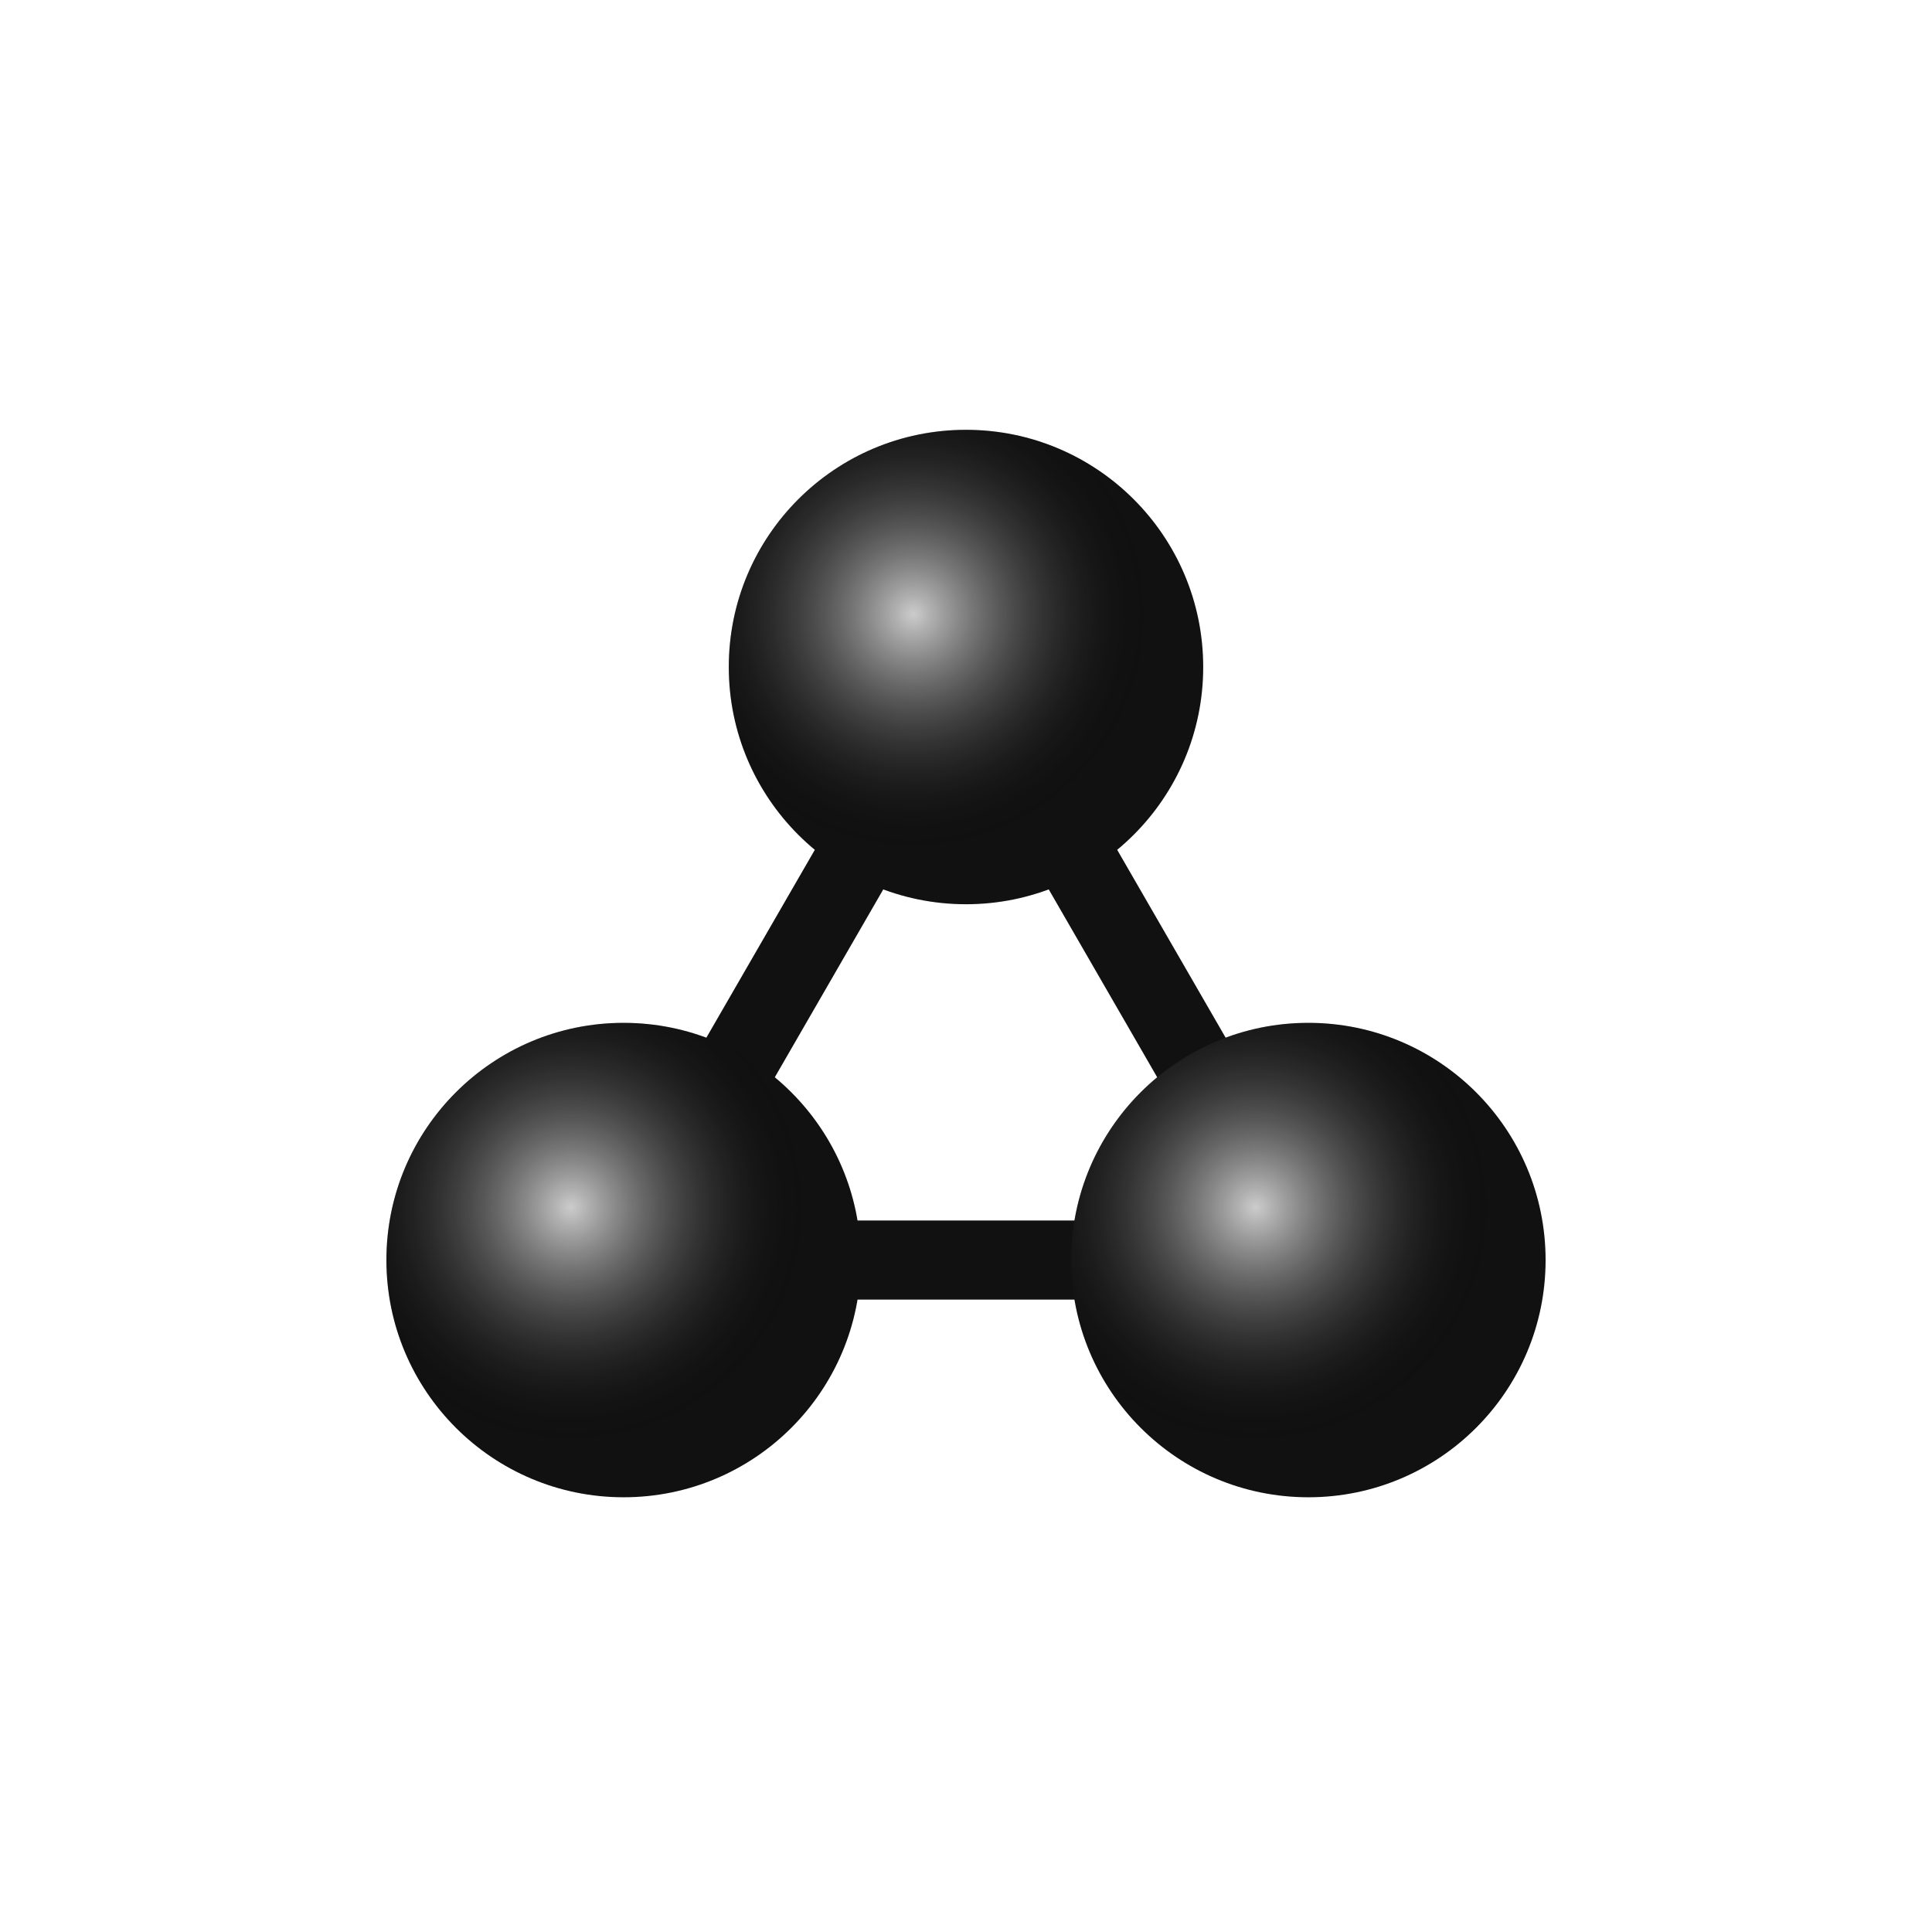
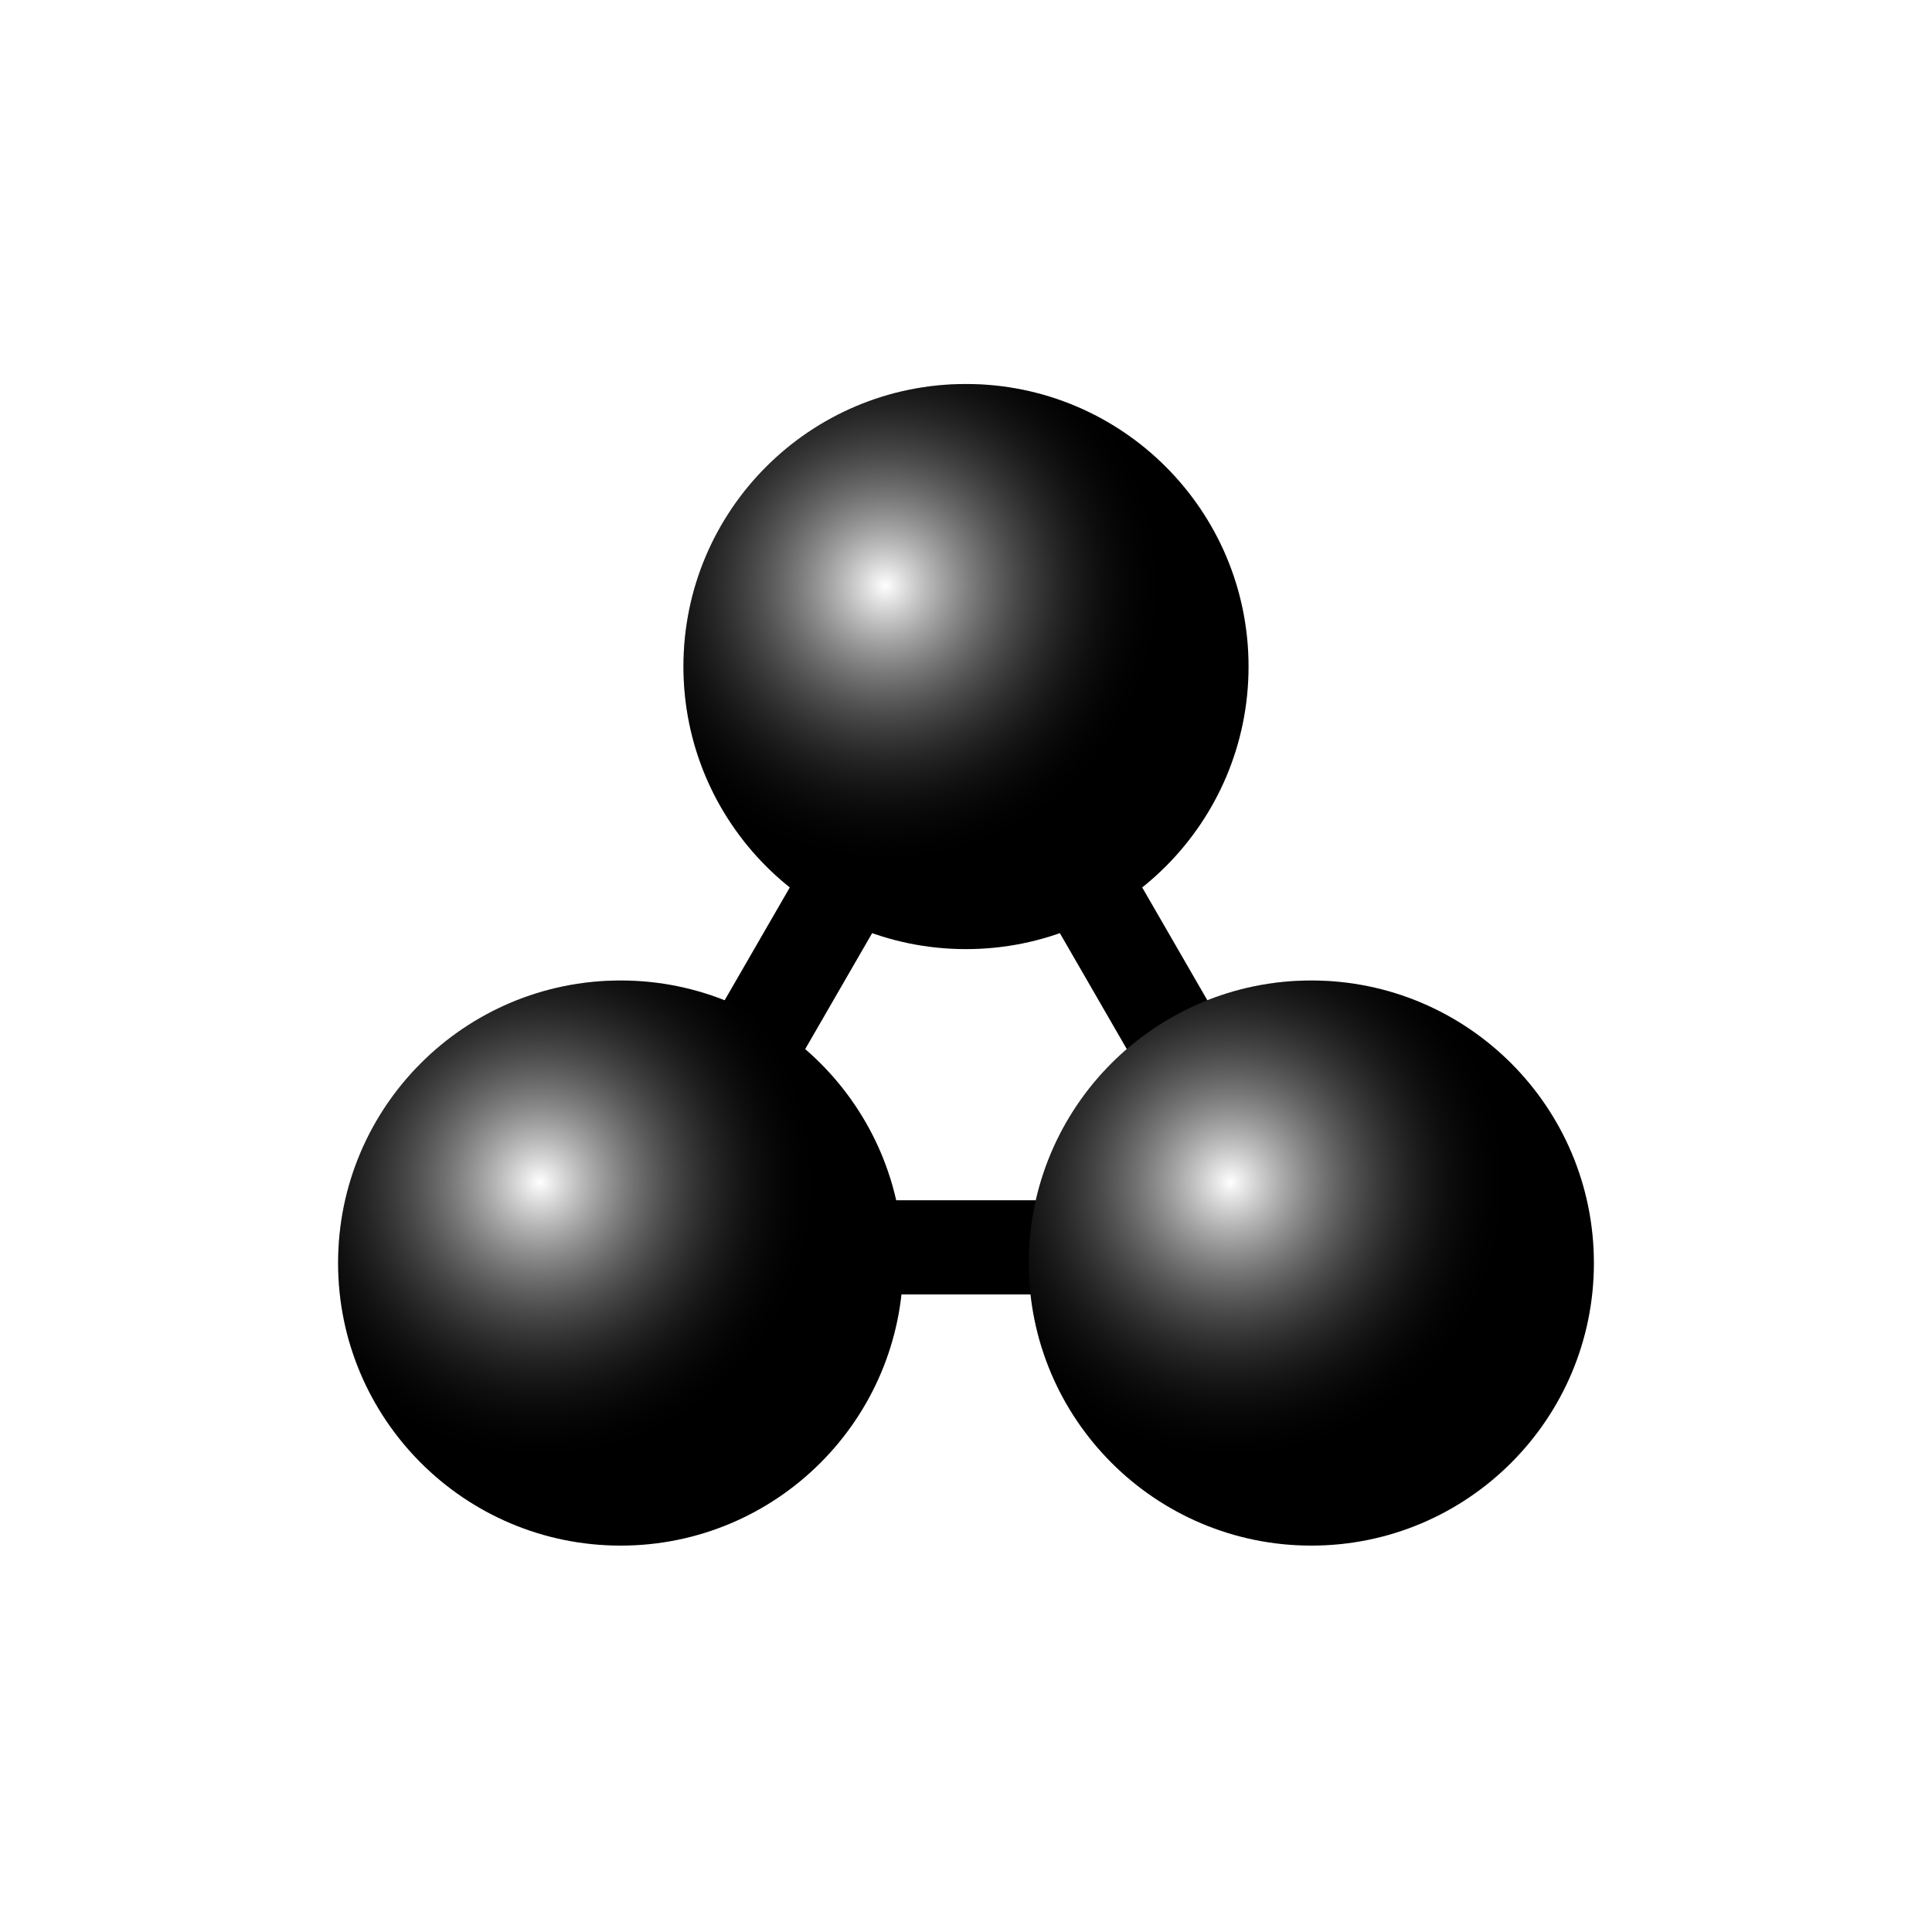
<svg xmlns="http://www.w3.org/2000/svg" xmlns:xlink="http://www.w3.org/1999/xlink" width="40" height="40" id="svg3004" version="1.1">
  <defs id="defs3006">
    <radialGradient xlink:href="#linearGradient4041" id="radialGradient4106" cx="7.722" cy="2.722" fx="7.722" fy="2.722" r="3.5" gradientTransform="matrix(1,0,0,0.7142857,0,1)" gradientUnits="userSpaceOnUse" />
    <linearGradient id="linearGradient4041">
      <stop style="stop-color:#cccccc;stop-opacity:1;" offset="0" id="stop4043" />
      <stop style="stop-color:#000000;stop-opacity:0;" offset="1" id="stop4045" />
    </linearGradient>
    <radialGradient r="3.5" fy="2.722" fx="7.722" cy="2.722" cx="7.722" gradientTransform="matrix(1,0,0,0.7142857,0,1)" gradientUnits="userSpaceOnUse" id="radialGradient4783" xlink:href="#linearGradient4041" />
    <radialGradient r="3.5" fy="2.722" fx="7.722" cy="2.722" cx="7.722" gradientTransform="matrix(1,0,0,0.7142857,0,1)" gradientUnits="userSpaceOnUse" id="radialGradient4783-1" xlink:href="#linearGradient4041-2" />
    <linearGradient id="linearGradient4041-2">
      <stop style="stop-color:#cccccc;stop-opacity:1;" offset="0" id="stop4043-5" />
      <stop style="stop-color:#000000;stop-opacity:0;" offset="1" id="stop4045-9" />
    </linearGradient>
    <radialGradient r="3.5" fy="2.722" fx="7.722" cy="2.722" cx="7.722" gradientTransform="matrix(1,0,0,0.7142857,0,1)" gradientUnits="userSpaceOnUse" id="radialGradient4817" xlink:href="#linearGradient4041-2" />
    <radialGradient r="3.5" fy="2.722" fx="7.722" cy="2.722" cx="7.722" gradientTransform="matrix(1,0,0,0.7142857,0,1)" gradientUnits="userSpaceOnUse" id="radialGradient4783-3" xlink:href="#linearGradient4041-4" />
    <linearGradient id="linearGradient4041-4">
      <stop style="stop-color:#cccccc;stop-opacity:1;" offset="0" id="stop4043-4" />
      <stop style="stop-color:#000000;stop-opacity:0;" offset="1" id="stop4045-7" />
    </linearGradient>
    <radialGradient r="3.5" fy="2.722" fx="7.722" cy="2.722" cx="7.722" gradientTransform="matrix(1,0,0,0.7142857,0,1)" gradientUnits="userSpaceOnUse" id="radialGradient4817-4" xlink:href="#linearGradient4041-4" />
+     <radialGradient xlink:href="#linearGradient4041-4-7" id="radialGradient5066-5" gradientUnits="userSpaceOnUse" gradientTransform="matrix(1,0,0,0.7142857,0,1)" cx="7.5" cy="2.5" fx="7.5" fy="2.5" r="3.5" />
+     <linearGradient id="linearGradient4041-4-7">
+       <stop style="stop-color:#ffffff;stop-opacity:1;" offset="0" id="stop4043-4-8" />
+       <stop style="stop-color:#000000;stop-opacity:0;" offset="1" id="stop4045-7-4" />
+     </linearGradient>
+     <radialGradient xlink:href="#linearGradient4041-4-3-0" id="radialGradient4103-6" gradientUnits="userSpaceOnUse" gradientTransform="matrix(1,0,0,0.7142857,0,1)" cx="7.5" cy="2.5" fx="7.5" fy="2.5" r="3.5" />
+     <linearGradient id="linearGradient4041-4-3-0">
+       <stop style="stop-color:#ffffff;stop-opacity:1;" offset="0" id="stop4043-4-0-3" />
+       <stop style="stop-color:#000000;stop-opacity:0;" offset="1" id="stop4045-7-3-2" />
+     </linearGradient>
+     <radialGradient xlink:href="#linearGradient4041-4-9-3" id="radialGradient4105-2" gradientUnits="userSpaceOnUse" gradientTransform="matrix(1,0,0,0.7142857,0,1)" cx="7.5" cy="2.5" fx="7.5" fy="2.5" r="3.5" />
+     <linearGradient id="linearGradient4041-4-9-3">
+       <stop style="stop-color:#ffffff;stop-opacity:1;" offset="0" id="stop4043-4-9-0" />
+       <stop style="stop-color:#000000;stop-opacity:0;" offset="1" id="stop4045-7-0-1" />
+     </linearGradient>
+     <radialGradient xlink:href="#linearGradient4041-4-3-0-6" id="radialGradient4608" gradientUnits="userSpaceOnUse" gradientTransform="matrix(1,0,0,0.7142857,0,1)" cx="7.5" cy="2.5" fx="7.5" fy="2.5" r="3.5" />
+     <linearGradient id="linearGradient4041-4-3-0-6">
+       <stop style="stop-color:#ffffff;stop-opacity:1;" offset="0" id="stop4043-4-0-3-81" />
+       <stop style="stop-color:#000000;stop-opacity:0;" offset="1" id="stop4045-7-3-2-5" />
+     </linearGradient>
+     <radialGradient r="3.5" fy="2.5" fx="7.5" cy="2.5" cx="7.5" gradientTransform="matrix(1,0,0,0.7142857,0,1)" gradientUnits="userSpaceOnUse" id="radialGradient4966" xlink:href="#linearGradient4041-4-3-0-9" />
+     <linearGradient id="linearGradient4041-4-3-0-9">
+       <stop style="stop-color:#ffffff;stop-opacity:1;" offset="0" id="stop4043-4-0-3-8" />
+       <stop style="stop-color:#000000;stop-opacity:0;" offset="1" id="stop4045-7-3-2-6" />
+     </linearGradient>
+     <radialGradient r="3.5" fy="2.5" fx="7.5" cy="2.5" cx="7.5" gradientTransform="matrix(1,0,0,0.7142857,0,1)" gradientUnits="userSpaceOnUse" id="radialGradient4966-1" xlink:href="#linearGradient4041-4-3-0-8" />
+     <linearGradient id="linearGradient4041-4-3-0-8">
+       <stop style="stop-color:#ffffff;stop-opacity:1;" offset="0" id="stop4043-4-0-3-4" />
+       <stop style="stop-color:#000000;stop-opacity:0;" offset="1" id="stop4045-7-3-2-8" />
+     </linearGradient>
+     <radialGradient xlink:href="#linearGradient4041-4-3-0-6" id="radialGradient5784" gradientUnits="userSpaceOnUse" gradientTransform="matrix(1,0,0,0.7142857,0,1)" cx="7.5" cy="2.5" fx="7.5" fy="2.5" r="3.5" />
+     <radialGradient xlink:href="#linearGradient4041-4-3-0-9" id="radialGradient5786" gradientUnits="userSpaceOnUse" gradientTransform="matrix(1,0,0,0.7142857,0,1)" cx="7.5" cy="2.5" fx="7.5" fy="2.5" r="3.5" />
+     <radialGradient xlink:href="#linearGradient4041-4-3-0-8" id="radialGradient5788" gradientUnits="userSpaceOnUse" gradientTransform="matrix(1,0,0,0.7142857,0,1)" cx="7.5" cy="2.5" fx="7.5" fy="2.5" r="3.5" />
  </defs>
  <g id="layer1" transform="translate(0,-1012.362)">
    <g id="g3928" transform="matrix(2.046349,0,0,2.046349,3.629206,-1104.069)">
-       <path transform="matrix(0.8,0,0,0.8,1.6,1036.996)" d="m 8,5 4.33,7.5 -8.66,0 z" id="path3024" style="fill:none;stroke:#111111;stroke-width:1px;stroke-linecap:butt;stroke-linejoin:miter;stroke-opacity:1" />
-       <path transform="matrix(0.6857143,0,0,0.96,2.171429,1037.636)" d="m 12,3.5 a 3.5,2.5 0 1 1 -7,0 3.5,2.5 0 1 1 7,0 z" id="path3842" style="fill:#111111;fill-opacity:1;fill-rule:evenodd;stroke:none" />
-       <path transform="matrix(0.6857143,0,0,0.96,5.63553,1043.636)" d="m 12,3.5 a 3.5,2.5 0 1 1 -7,0 3.5,2.5 0 1 1 7,0 z" id="path3842-7" style="fill:#111111;fill-opacity:1;fill-rule:evenodd;stroke:none" />
-       <path transform="matrix(0.6857143,0,0,0.96,-1.292673,1043.636)" d="m 12,3.5 a 3.5,2.5 0 1 1 -7,0 3.5,2.5 0 1 1 7,0 z" id="path3842-2" style="fill:#111111;fill-opacity:1;fill-rule:evenodd;stroke:none" />
-       <path transform="matrix(0.685681,0,0,0.9599534,2.171711,1037.636)" d="m 12,3.5 a 3.5,2.5 0 1 1 -7,0 3.5,2.5 0 1 1 7,0 z" id="path3842-6" style="fill:url(#radialGradient4783);fill-opacity:1;fill-rule:evenodd;stroke:none" />
-       <path transform="matrix(0.685681,0,0,0.9599534,5.635813,1043.636)" d="m 12,3.5 a 3.5,2.5 0 1 1 -7,0 3.5,2.5 0 1 1 7,0 z" id="path3842-6-9" style="fill:url(#radialGradient4817);fill-opacity:1;fill-rule:evenodd;stroke:none" />
-       <path transform="matrix(0.685681,0,0,0.9599534,-1.29239,1043.636)" d="m 12,3.5 a 3.5,2.5 0 1 1 -7,0 3.5,2.5 0 1 1 7,0 z" id="path3842-6-7" style="fill:url(#radialGradient4817-4);fill-opacity:1;fill-rule:evenodd;stroke:none" />
+       <path transform="matrix(0.7702379,0,0,0.7702335,1.838097,1038.78)" d="m 8,3 4.33,7.5 -8.66,0 z" style="fill:none;stroke:#000000;stroke-width:1.237;stroke-linecap:butt;stroke-linejoin:miter;stroke-miterlimit:4;stroke-opacity:1;stroke-dasharray:none" id="path3958" />
+       <path style="fill:#000000;fill-opacity:1;fill-rule:evenodd;stroke:none" id="path3842" d="m 12,3.5 a 3.5,2.5 0 1 1 -7,0 3.5,2.5 0 1 1 7,0 z" transform="matrix(0.8167857,0,0,1.143493,1.057321,1036.989)" />
+       <path style="fill:#000000;fill-opacity:1;fill-rule:evenodd;stroke:none" id="path3842-7" d="m 12,3.5 a 3.5,2.5 0 1 1 -7,0 3.5,2.5 0 1 1 7,0 z" transform="matrix(0.8167857,0,0,1.143493,4.551349,1043.024)" />
+       <path style="fill:#000000;fill-opacity:1;fill-rule:evenodd;stroke:none" id="path3842-2" d="m 12,3.5 a 3.5,2.5 0 1 1 -7,0 3.5,2.5 0 1 1 7,0 z" transform="matrix(0.8167857,0,0,1.143493,-2.436707,1043.024)" />
+       <path style="fill:url(#radialGradient5784);fill-opacity:1;fill-rule:evenodd;stroke:none" id="path3842-6-7-9" d="m 12,3.5 a 3.5,2.5 0 1 1 -7,0 3.5,2.5 0 1 1 7,0 z" transform="matrix(0.8167857,0,0,1.143493,4.551349,1043.024)" />
+       <rect ry="0" rx="0" y="1034.247" x="-1.774" height="19.547" width="19.547" id="rect4612" style="color:#000000;fill:none;stroke:none;stroke-width:7;marker:none;visibility:visible;display:inline;overflow:visible;enable-background:accumulate" />
+       <path style="fill:url(#radialGradient5786);fill-opacity:1;fill-rule:evenodd;stroke:none" id="path3842-6-7-9-9" d="m 12,3.5 a 3.5,2.5 0 1 1 -7,0 3.5,2.5 0 1 1 7,0 z" transform="matrix(0.8167857,0,0,1.143493,-2.436707,1043.024)" />
+       <path style="fill:url(#radialGradient5788);fill-opacity:1;fill-rule:evenodd;stroke:none" id="path3842-6-7-9-4" d="m 12,3.5 a 3.5,2.5 0 1 1 -7,0 3.5,2.5 0 1 1 7,0 z" transform="matrix(0.8167857,0,0,1.143493,1.057321,1036.989)" />
    </g>
  </g>
</svg>
